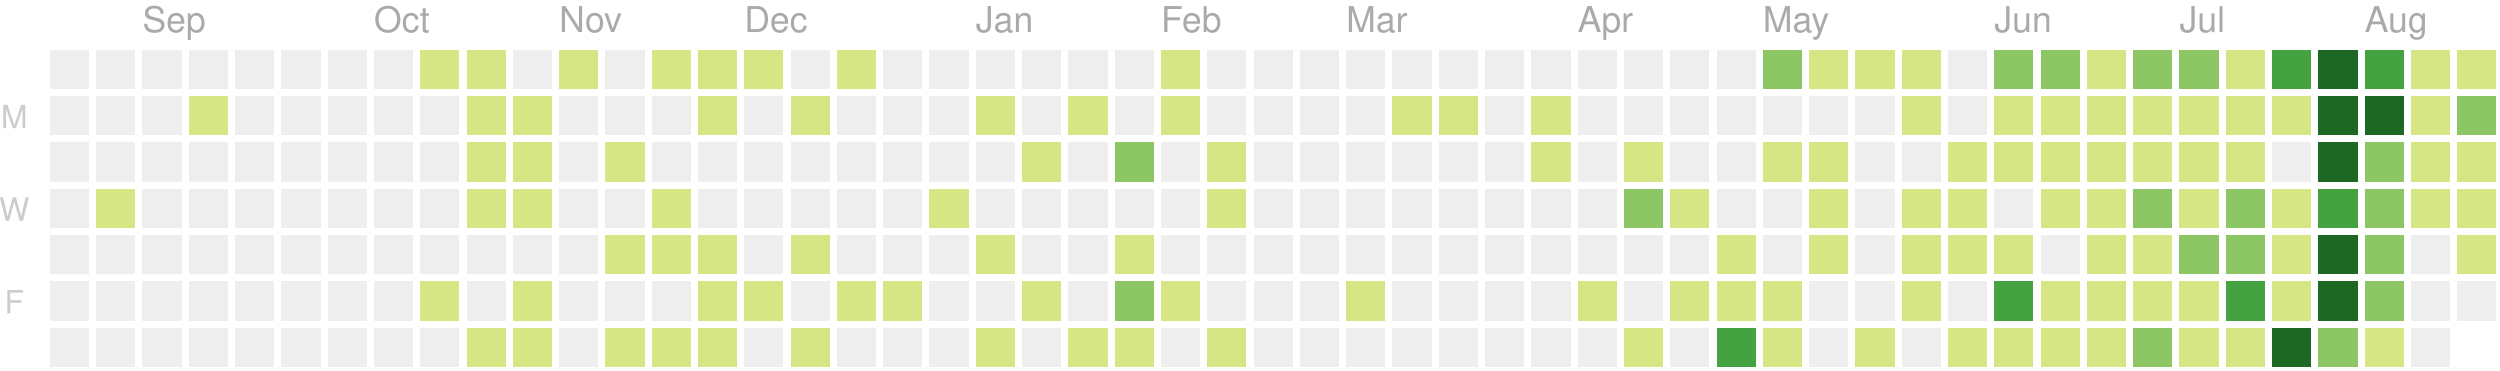
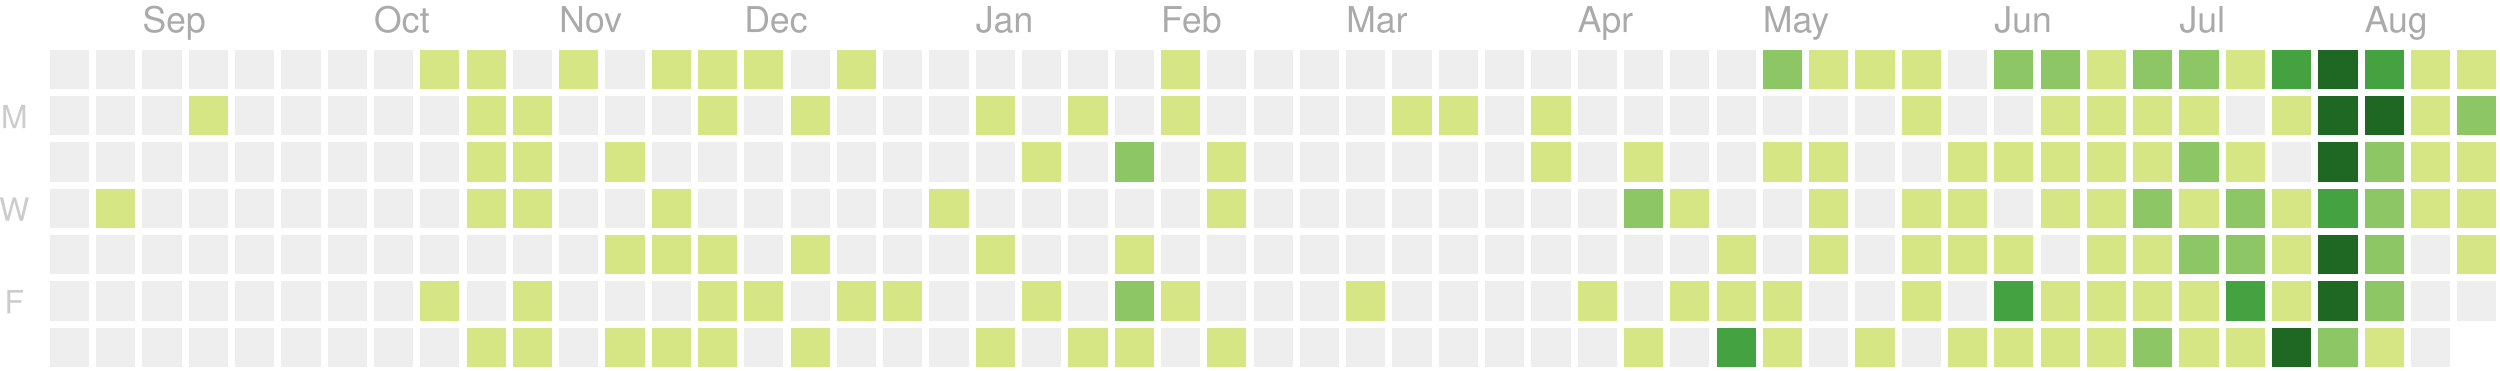
<svg xmlns="http://www.w3.org/2000/svg" version="1.1" width="702" height="104">
  <rect style="fill:#eeeeee;shape-rendering:crispedges;" data-score="0" data-date="2019-08-18" x="14" y="14" width="11" height="11" />
  <rect style="fill:#eeeeee;shape-rendering:crispedges;" data-score="0" data-date="2019-08-25" x="27" y="14" width="11" height="11" />
  <rect style="fill:#eeeeee;shape-rendering:crispedges;" data-score="0" data-date="2019-09-01" x="40" y="14" width="11" height="11" />
  <rect style="fill:#eeeeee;shape-rendering:crispedges;" data-score="0" data-date="2019-09-08" x="53" y="14" width="11" height="11" />
  <rect style="fill:#eeeeee;shape-rendering:crispedges;" data-score="0" data-date="2019-09-15" x="66" y="14" width="11" height="11" />
  <rect style="fill:#eeeeee;shape-rendering:crispedges;" data-score="0" data-date="2019-09-22" x="79" y="14" width="11" height="11" />
  <rect style="fill:#eeeeee;shape-rendering:crispedges;" data-score="0" data-date="2019-09-29" x="92" y="14" width="11" height="11" />
  <rect style="fill:#eeeeee;shape-rendering:crispedges;" data-score="0" data-date="2019-10-06" x="105" y="14" width="11" height="11" />
  <rect style="fill:#d6e685;shape-rendering:crispedges;" data-score="7" data-date="2019-10-13" x="118" y="14" width="11" height="11" />
  <rect style="fill:#d6e685;shape-rendering:crispedges;" data-score="2" data-date="2019-10-20" x="131" y="14" width="11" height="11" />
  <rect style="fill:#eeeeee;shape-rendering:crispedges;" data-score="0" data-date="2019-10-27" x="144" y="14" width="11" height="11" />
  <rect style="fill:#d6e685;shape-rendering:crispedges;" data-score="5" data-date="2019-11-03" x="157" y="14" width="11" height="11" />
  <rect style="fill:#eeeeee;shape-rendering:crispedges;" data-score="0" data-date="2019-11-10" x="170" y="14" width="11" height="11" />
  <rect style="fill:#d6e685;shape-rendering:crispedges;" data-score="8" data-date="2019-11-17" x="183" y="14" width="11" height="11" />
  <rect style="fill:#d6e685;shape-rendering:crispedges;" data-score="6" data-date="2019-11-24" x="196" y="14" width="11" height="11" />
  <rect style="fill:#d6e685;shape-rendering:crispedges;" data-score="4" data-date="2019-12-01" x="209" y="14" width="11" height="11" />
  <rect style="fill:#eeeeee;shape-rendering:crispedges;" data-score="0" data-date="2019-12-08" x="222" y="14" width="11" height="11" />
  <rect style="fill:#d6e685;shape-rendering:crispedges;" data-score="1" data-date="2019-12-15" x="235" y="14" width="11" height="11" />
  <rect style="fill:#eeeeee;shape-rendering:crispedges;" data-score="0" data-date="2019-12-22" x="248" y="14" width="11" height="11" />
  <rect style="fill:#eeeeee;shape-rendering:crispedges;" data-score="0" data-date="2019-12-29" x="261" y="14" width="11" height="11" />
  <rect style="fill:#eeeeee;shape-rendering:crispedges;" data-score="0" data-date="2020-01-05" x="274" y="14" width="11" height="11" />
  <rect style="fill:#eeeeee;shape-rendering:crispedges;" data-score="0" data-date="2020-01-12" x="287" y="14" width="11" height="11" />
  <rect style="fill:#eeeeee;shape-rendering:crispedges;" data-score="0" data-date="2020-01-19" x="300" y="14" width="11" height="11" />
  <rect style="fill:#eeeeee;shape-rendering:crispedges;" data-score="0" data-date="2020-01-26" x="313" y="14" width="11" height="11" />
  <rect style="fill:#d6e685;shape-rendering:crispedges;" data-score="2" data-date="2020-02-02" x="326" y="14" width="11" height="11" />
  <rect style="fill:#eeeeee;shape-rendering:crispedges;" data-score="0" data-date="2020-02-09" x="339" y="14" width="11" height="11" />
  <rect style="fill:#eeeeee;shape-rendering:crispedges;" data-score="0" data-date="2020-02-16" x="352" y="14" width="11" height="11" />
  <rect style="fill:#eeeeee;shape-rendering:crispedges;" data-score="0" data-date="2020-02-23" x="365" y="14" width="11" height="11" />
  <rect style="fill:#eeeeee;shape-rendering:crispedges;" data-score="0" data-date="2020-03-01" x="378" y="14" width="11" height="11" />
  <rect style="fill:#eeeeee;shape-rendering:crispedges;" data-score="0" data-date="2020-03-08" x="391" y="14" width="11" height="11" />
  <rect style="fill:#eeeeee;shape-rendering:crispedges;" data-score="0" data-date="2020-03-15" x="404" y="14" width="11" height="11" />
  <rect style="fill:#eeeeee;shape-rendering:crispedges;" data-score="0" data-date="2020-03-22" x="417" y="14" width="11" height="11" />
  <rect style="fill:#eeeeee;shape-rendering:crispedges;" data-score="0" data-date="2020-03-29" x="430" y="14" width="11" height="11" />
  <rect style="fill:#eeeeee;shape-rendering:crispedges;" data-score="0" data-date="2020-04-05" x="443" y="14" width="11" height="11" />
  <rect style="fill:#eeeeee;shape-rendering:crispedges;" data-score="0" data-date="2020-04-12" x="456" y="14" width="11" height="11" />
  <rect style="fill:#eeeeee;shape-rendering:crispedges;" data-score="0" data-date="2020-04-19" x="469" y="14" width="11" height="11" />
  <rect style="fill:#eeeeee;shape-rendering:crispedges;" data-score="0" data-date="2020-04-26" x="482" y="14" width="11" height="11" />
  <rect style="fill:#8cc665;shape-rendering:crispedges;" data-score="20" data-date="2020-05-03" x="495" y="14" width="11" height="11" />
  <rect style="fill:#d6e685;shape-rendering:crispedges;" data-score="4" data-date="2020-05-10" x="508" y="14" width="11" height="11" />
  <rect style="fill:#d6e685;shape-rendering:crispedges;" data-score="4" data-date="2020-05-17" x="521" y="14" width="11" height="11" />
  <rect style="fill:#d6e685;shape-rendering:crispedges;" data-score="3" data-date="2020-05-24" x="534" y="14" width="11" height="11" />
  <rect style="fill:#eeeeee;shape-rendering:crispedges;" data-score="0" data-date="2020-05-31" x="547" y="14" width="11" height="11" />
-   <rect style="fill:#8cc665;shape-rendering:crispedges;" data-score="24" data-date="2020-06-07" x="560" y="14" width="11" height="11" />
+   <rect style="fill:#8cc665;shape-rendering:crispedges;" data-score="25" data-date="2020-06-07" x="560" y="14" width="11" height="11" />
  <rect style="fill:#8cc665;shape-rendering:crispedges;" data-score="20" data-date="2020-06-14" x="573" y="14" width="11" height="11" />
  <rect style="fill:#d6e685;shape-rendering:crispedges;" data-score="8" data-date="2020-06-21" x="586" y="14" width="11" height="11" />
  <rect style="fill:#8cc665;shape-rendering:crispedges;" data-score="28" data-date="2020-06-28" x="599" y="14" width="11" height="11" />
  <rect style="fill:#8cc665;shape-rendering:crispedges;" data-score="20" data-date="2020-07-05" x="612" y="14" width="11" height="11" />
-   <rect style="fill:#d6e685;shape-rendering:crispedges;" data-score="2" data-date="2020-07-12" x="625" y="14" width="11" height="11" />
+   <rect style="fill:#d6e685;shape-rendering:crispedges;" data-score="3" data-date="2020-07-12" x="625" y="14" width="11" height="11" />
  <rect style="fill:#44a340;shape-rendering:crispedges;" data-score="45" data-date="2020-07-19" x="638" y="14" width="11" height="11" />
  <rect style="fill:#1e6823;shape-rendering:crispedges;" data-score="84" data-date="2020-07-26" x="651" y="14" width="11" height="11" />
  <rect style="fill:#44a340;shape-rendering:crispedges;" data-score="41" data-date="2020-08-02" x="664" y="14" width="11" height="11" />
  <rect style="fill:#d6e685;shape-rendering:crispedges;" data-score="13" data-date="2020-08-09" x="677" y="14" width="11" height="11" />
  <rect style="fill:#d6e685;shape-rendering:crispedges;" data-score="13" data-date="2020-08-16" x="690" y="14" width="11" height="11" />
  <rect style="fill:#eeeeee;shape-rendering:crispedges;" data-score="0" data-date="2019-08-19" x="14" y="27" width="11" height="11" />
  <rect style="fill:#eeeeee;shape-rendering:crispedges;" data-score="0" data-date="2019-08-26" x="27" y="27" width="11" height="11" />
  <rect style="fill:#eeeeee;shape-rendering:crispedges;" data-score="0" data-date="2019-09-02" x="40" y="27" width="11" height="11" />
  <rect style="fill:#d6e685;shape-rendering:crispedges;" data-score="1" data-date="2019-09-09" x="53" y="27" width="11" height="11" />
  <rect style="fill:#eeeeee;shape-rendering:crispedges;" data-score="0" data-date="2019-09-16" x="66" y="27" width="11" height="11" />
  <rect style="fill:#eeeeee;shape-rendering:crispedges;" data-score="0" data-date="2019-09-23" x="79" y="27" width="11" height="11" />
  <rect style="fill:#eeeeee;shape-rendering:crispedges;" data-score="0" data-date="2019-09-30" x="92" y="27" width="11" height="11" />
  <rect style="fill:#eeeeee;shape-rendering:crispedges;" data-score="0" data-date="2019-10-07" x="105" y="27" width="11" height="11" />
  <rect style="fill:#eeeeee;shape-rendering:crispedges;" data-score="0" data-date="2019-10-14" x="118" y="27" width="11" height="11" />
  <rect style="fill:#d6e685;shape-rendering:crispedges;" data-score="4" data-date="2019-10-21" x="131" y="27" width="11" height="11" />
  <rect style="fill:#d6e685;shape-rendering:crispedges;" data-score="3" data-date="2019-10-28" x="144" y="27" width="11" height="11" />
  <rect style="fill:#eeeeee;shape-rendering:crispedges;" data-score="0" data-date="2019-11-04" x="157" y="27" width="11" height="11" />
  <rect style="fill:#eeeeee;shape-rendering:crispedges;" data-score="0" data-date="2019-11-11" x="170" y="27" width="11" height="11" />
  <rect style="fill:#eeeeee;shape-rendering:crispedges;" data-score="0" data-date="2019-11-18" x="183" y="27" width="11" height="11" />
  <rect style="fill:#d6e685;shape-rendering:crispedges;" data-score="1" data-date="2019-11-25" x="196" y="27" width="11" height="11" />
  <rect style="fill:#eeeeee;shape-rendering:crispedges;" data-score="0" data-date="2019-12-02" x="209" y="27" width="11" height="11" />
  <rect style="fill:#d6e685;shape-rendering:crispedges;" data-score="1" data-date="2019-12-09" x="222" y="27" width="11" height="11" />
  <rect style="fill:#eeeeee;shape-rendering:crispedges;" data-score="0" data-date="2019-12-16" x="235" y="27" width="11" height="11" />
  <rect style="fill:#eeeeee;shape-rendering:crispedges;" data-score="0" data-date="2019-12-23" x="248" y="27" width="11" height="11" />
  <rect style="fill:#eeeeee;shape-rendering:crispedges;" data-score="0" data-date="2019-12-30" x="261" y="27" width="11" height="11" />
  <rect style="fill:#d6e685;shape-rendering:crispedges;" data-score="2" data-date="2020-01-06" x="274" y="27" width="11" height="11" />
  <rect style="fill:#eeeeee;shape-rendering:crispedges;" data-score="0" data-date="2020-01-13" x="287" y="27" width="11" height="11" />
  <rect style="fill:#d6e685;shape-rendering:crispedges;" data-score="1" data-date="2020-01-20" x="300" y="27" width="11" height="11" />
  <rect style="fill:#eeeeee;shape-rendering:crispedges;" data-score="0" data-date="2020-01-27" x="313" y="27" width="11" height="11" />
  <rect style="fill:#d6e685;shape-rendering:crispedges;" data-score="10" data-date="2020-02-03" x="326" y="27" width="11" height="11" />
  <rect style="fill:#eeeeee;shape-rendering:crispedges;" data-score="0" data-date="2020-02-10" x="339" y="27" width="11" height="11" />
  <rect style="fill:#eeeeee;shape-rendering:crispedges;" data-score="0" data-date="2020-02-17" x="352" y="27" width="11" height="11" />
  <rect style="fill:#eeeeee;shape-rendering:crispedges;" data-score="0" data-date="2020-02-24" x="365" y="27" width="11" height="11" />
  <rect style="fill:#eeeeee;shape-rendering:crispedges;" data-score="0" data-date="2020-03-02" x="378" y="27" width="11" height="11" />
  <rect style="fill:#d6e685;shape-rendering:crispedges;" data-score="2" data-date="2020-03-09" x="391" y="27" width="11" height="11" />
  <rect style="fill:#d6e685;shape-rendering:crispedges;" data-score="1" data-date="2020-03-16" x="404" y="27" width="11" height="11" />
  <rect style="fill:#eeeeee;shape-rendering:crispedges;" data-score="0" data-date="2020-03-23" x="417" y="27" width="11" height="11" />
-   <rect style="fill:#d6e685;shape-rendering:crispedges;" data-score="6" data-date="2020-03-30" x="430" y="27" width="11" height="11" />
+   <rect style="fill:#d6e685;shape-rendering:crispedges;" data-score="8" data-date="2020-03-30" x="430" y="27" width="11" height="11" />
  <rect style="fill:#eeeeee;shape-rendering:crispedges;" data-score="0" data-date="2020-04-06" x="443" y="27" width="11" height="11" />
  <rect style="fill:#eeeeee;shape-rendering:crispedges;" data-score="0" data-date="2020-04-13" x="456" y="27" width="11" height="11" />
  <rect style="fill:#eeeeee;shape-rendering:crispedges;" data-score="0" data-date="2020-04-20" x="469" y="27" width="11" height="11" />
  <rect style="fill:#eeeeee;shape-rendering:crispedges;" data-score="0" data-date="2020-04-27" x="482" y="27" width="11" height="11" />
  <rect style="fill:#eeeeee;shape-rendering:crispedges;" data-score="0" data-date="2020-05-04" x="495" y="27" width="11" height="11" />
  <rect style="fill:#eeeeee;shape-rendering:crispedges;" data-score="0" data-date="2020-05-11" x="508" y="27" width="11" height="11" />
  <rect style="fill:#eeeeee;shape-rendering:crispedges;" data-score="0" data-date="2020-05-18" x="521" y="27" width="11" height="11" />
  <rect style="fill:#d6e685;shape-rendering:crispedges;" data-score="3" data-date="2020-05-25" x="534" y="27" width="11" height="11" />
  <rect style="fill:#eeeeee;shape-rendering:crispedges;" data-score="0" data-date="2020-06-01" x="547" y="27" width="11" height="11" />
-   <rect style="fill:#d6e685;shape-rendering:crispedges;" data-score="1" data-date="2020-06-08" x="560" y="27" width="11" height="11" />
+   <rect style="fill:#eeeeee;shape-rendering:crispedges;" data-score="0" data-date="2020-06-08" x="560" y="27" width="11" height="11" />
  <rect style="fill:#d6e685;shape-rendering:crispedges;" data-score="2" data-date="2020-06-15" x="573" y="27" width="11" height="11" />
  <rect style="fill:#d6e685;shape-rendering:crispedges;" data-score="15" data-date="2020-06-22" x="586" y="27" width="11" height="11" />
  <rect style="fill:#d6e685;shape-rendering:crispedges;" data-score="16" data-date="2020-06-29" x="599" y="27" width="11" height="11" />
  <rect style="fill:#d6e685;shape-rendering:crispedges;" data-score="12" data-date="2020-07-06" x="612" y="27" width="11" height="11" />
-   <rect style="fill:#d6e685;shape-rendering:crispedges;" data-score="1" data-date="2020-07-13" x="625" y="27" width="11" height="11" />
+   <rect style="fill:#eeeeee;shape-rendering:crispedges;" data-score="0" data-date="2020-07-13" x="625" y="27" width="11" height="11" />
  <rect style="fill:#d6e685;shape-rendering:crispedges;" data-score="8" data-date="2020-07-20" x="638" y="27" width="11" height="11" />
  <rect style="fill:#1e6823;shape-rendering:crispedges;" data-score="107" data-date="2020-07-27" x="651" y="27" width="11" height="11" />
-   <rect style="fill:#1e6823;shape-rendering:crispedges;" data-score="57" data-date="2020-08-03" x="664" y="27" width="11" height="11" />
+   <rect style="fill:#1e6823;shape-rendering:crispedges;" data-score="58" data-date="2020-08-03" x="664" y="27" width="11" height="11" />
  <rect style="fill:#d6e685;shape-rendering:crispedges;" data-score="2" data-date="2020-08-10" x="677" y="27" width="11" height="11" />
  <rect style="fill:#8cc665;shape-rendering:crispedges;" data-score="22" data-date="2020-08-17" x="690" y="27" width="11" height="11" />
  <rect style="fill:#eeeeee;shape-rendering:crispedges;" data-score="0" data-date="2019-08-20" x="14" y="40" width="11" height="11" />
  <rect style="fill:#eeeeee;shape-rendering:crispedges;" data-score="0" data-date="2019-08-27" x="27" y="40" width="11" height="11" />
  <rect style="fill:#eeeeee;shape-rendering:crispedges;" data-score="0" data-date="2019-09-03" x="40" y="40" width="11" height="11" />
  <rect style="fill:#eeeeee;shape-rendering:crispedges;" data-score="0" data-date="2019-09-10" x="53" y="40" width="11" height="11" />
  <rect style="fill:#eeeeee;shape-rendering:crispedges;" data-score="0" data-date="2019-09-17" x="66" y="40" width="11" height="11" />
  <rect style="fill:#eeeeee;shape-rendering:crispedges;" data-score="0" data-date="2019-09-24" x="79" y="40" width="11" height="11" />
  <rect style="fill:#eeeeee;shape-rendering:crispedges;" data-score="0" data-date="2019-10-01" x="92" y="40" width="11" height="11" />
  <rect style="fill:#eeeeee;shape-rendering:crispedges;" data-score="0" data-date="2019-10-08" x="105" y="40" width="11" height="11" />
  <rect style="fill:#eeeeee;shape-rendering:crispedges;" data-score="0" data-date="2019-10-15" x="118" y="40" width="11" height="11" />
  <rect style="fill:#d6e685;shape-rendering:crispedges;" data-score="2" data-date="2019-10-22" x="131" y="40" width="11" height="11" />
  <rect style="fill:#d6e685;shape-rendering:crispedges;" data-score="9" data-date="2019-10-29" x="144" y="40" width="11" height="11" />
  <rect style="fill:#eeeeee;shape-rendering:crispedges;" data-score="0" data-date="2019-11-05" x="157" y="40" width="11" height="11" />
  <rect style="fill:#d6e685;shape-rendering:crispedges;" data-score="14" data-date="2019-11-12" x="170" y="40" width="11" height="11" />
  <rect style="fill:#eeeeee;shape-rendering:crispedges;" data-score="0" data-date="2019-11-19" x="183" y="40" width="11" height="11" />
  <rect style="fill:#eeeeee;shape-rendering:crispedges;" data-score="0" data-date="2019-11-26" x="196" y="40" width="11" height="11" />
  <rect style="fill:#eeeeee;shape-rendering:crispedges;" data-score="0" data-date="2019-12-03" x="209" y="40" width="11" height="11" />
  <rect style="fill:#eeeeee;shape-rendering:crispedges;" data-score="0" data-date="2019-12-10" x="222" y="40" width="11" height="11" />
  <rect style="fill:#eeeeee;shape-rendering:crispedges;" data-score="0" data-date="2019-12-17" x="235" y="40" width="11" height="11" />
  <rect style="fill:#eeeeee;shape-rendering:crispedges;" data-score="0" data-date="2019-12-24" x="248" y="40" width="11" height="11" />
  <rect style="fill:#eeeeee;shape-rendering:crispedges;" data-score="0" data-date="2019-12-31" x="261" y="40" width="11" height="11" />
  <rect style="fill:#eeeeee;shape-rendering:crispedges;" data-score="0" data-date="2020-01-07" x="274" y="40" width="11" height="11" />
  <rect style="fill:#d6e685;shape-rendering:crispedges;" data-score="1" data-date="2020-01-14" x="287" y="40" width="11" height="11" />
  <rect style="fill:#eeeeee;shape-rendering:crispedges;" data-score="0" data-date="2020-01-21" x="300" y="40" width="11" height="11" />
  <rect style="fill:#8cc665;shape-rendering:crispedges;" data-score="20" data-date="2020-01-28" x="313" y="40" width="11" height="11" />
  <rect style="fill:#eeeeee;shape-rendering:crispedges;" data-score="0" data-date="2020-02-04" x="326" y="40" width="11" height="11" />
  <rect style="fill:#d6e685;shape-rendering:crispedges;" data-score="2" data-date="2020-02-11" x="339" y="40" width="11" height="11" />
  <rect style="fill:#eeeeee;shape-rendering:crispedges;" data-score="0" data-date="2020-02-18" x="352" y="40" width="11" height="11" />
  <rect style="fill:#eeeeee;shape-rendering:crispedges;" data-score="0" data-date="2020-02-25" x="365" y="40" width="11" height="11" />
  <rect style="fill:#eeeeee;shape-rendering:crispedges;" data-score="0" data-date="2020-03-03" x="378" y="40" width="11" height="11" />
  <rect style="fill:#eeeeee;shape-rendering:crispedges;" data-score="0" data-date="2020-03-10" x="391" y="40" width="11" height="11" />
  <rect style="fill:#eeeeee;shape-rendering:crispedges;" data-score="0" data-date="2020-03-17" x="404" y="40" width="11" height="11" />
  <rect style="fill:#eeeeee;shape-rendering:crispedges;" data-score="0" data-date="2020-03-24" x="417" y="40" width="11" height="11" />
-   <rect style="fill:#d6e685;shape-rendering:crispedges;" data-score="5" data-date="2020-03-31" x="430" y="40" width="11" height="11" />
+   <rect style="fill:#d6e685;shape-rendering:crispedges;" data-score="3" data-date="2020-03-31" x="430" y="40" width="11" height="11" />
  <rect style="fill:#eeeeee;shape-rendering:crispedges;" data-score="0" data-date="2020-04-07" x="443" y="40" width="11" height="11" />
  <rect style="fill:#d6e685;shape-rendering:crispedges;" data-score="14" data-date="2020-04-14" x="456" y="40" width="11" height="11" />
  <rect style="fill:#eeeeee;shape-rendering:crispedges;" data-score="0" data-date="2020-04-21" x="469" y="40" width="11" height="11" />
  <rect style="fill:#eeeeee;shape-rendering:crispedges;" data-score="0" data-date="2020-04-28" x="482" y="40" width="11" height="11" />
  <rect style="fill:#d6e685;shape-rendering:crispedges;" data-score="3" data-date="2020-05-05" x="495" y="40" width="11" height="11" />
  <rect style="fill:#d6e685;shape-rendering:crispedges;" data-score="2" data-date="2020-05-12" x="508" y="40" width="11" height="11" />
  <rect style="fill:#eeeeee;shape-rendering:crispedges;" data-score="0" data-date="2020-05-19" x="521" y="40" width="11" height="11" />
  <rect style="fill:#eeeeee;shape-rendering:crispedges;" data-score="0" data-date="2020-05-26" x="534" y="40" width="11" height="11" />
  <rect style="fill:#d6e685;shape-rendering:crispedges;" data-score="2" data-date="2020-06-02" x="547" y="40" width="11" height="11" />
  <rect style="fill:#d6e685;shape-rendering:crispedges;" data-score="4" data-date="2020-06-09" x="560" y="40" width="11" height="11" />
  <rect style="fill:#d6e685;shape-rendering:crispedges;" data-score="9" data-date="2020-06-16" x="573" y="40" width="11" height="11" />
  <rect style="fill:#d6e685;shape-rendering:crispedges;" data-score="16" data-date="2020-06-23" x="586" y="40" width="11" height="11" />
  <rect style="fill:#d6e685;shape-rendering:crispedges;" data-score="7" data-date="2020-06-30" x="599" y="40" width="11" height="11" />
-   <rect style="fill:#d6e685;shape-rendering:crispedges;" data-score="17" data-date="2020-07-07" x="612" y="40" width="11" height="11" />
+   <rect style="fill:#8cc665;shape-rendering:crispedges;" data-score="17" data-date="2020-07-07" x="612" y="40" width="11" height="11" />
  <rect style="fill:#d6e685;shape-rendering:crispedges;" data-score="4" data-date="2020-07-14" x="625" y="40" width="11" height="11" />
  <rect style="fill:#eeeeee;shape-rendering:crispedges;" data-score="0" data-date="2020-07-21" x="638" y="40" width="11" height="11" />
  <rect style="fill:#1e6823;shape-rendering:crispedges;" data-score="84" data-date="2020-07-28" x="651" y="40" width="11" height="11" />
-   <rect style="fill:#8cc665;shape-rendering:crispedges;" data-score="31" data-date="2020-08-04" x="664" y="40" width="11" height="11" />
+   <rect style="fill:#8cc665;shape-rendering:crispedges;" data-score="30" data-date="2020-08-04" x="664" y="40" width="11" height="11" />
  <rect style="fill:#d6e685;shape-rendering:crispedges;" data-score="2" data-date="2020-08-11" x="677" y="40" width="11" height="11" />
  <rect style="fill:#d6e685;shape-rendering:crispedges;" data-score="8" data-date="2020-08-18" x="690" y="40" width="11" height="11" />
  <rect style="fill:#eeeeee;shape-rendering:crispedges;" data-score="0" data-date="2019-08-21" x="14" y="53" width="11" height="11" />
  <rect style="fill:#d6e685;shape-rendering:crispedges;" data-score="1" data-date="2019-08-28" x="27" y="53" width="11" height="11" />
  <rect style="fill:#eeeeee;shape-rendering:crispedges;" data-score="0" data-date="2019-09-04" x="40" y="53" width="11" height="11" />
  <rect style="fill:#eeeeee;shape-rendering:crispedges;" data-score="0" data-date="2019-09-11" x="53" y="53" width="11" height="11" />
  <rect style="fill:#eeeeee;shape-rendering:crispedges;" data-score="0" data-date="2019-09-18" x="66" y="53" width="11" height="11" />
  <rect style="fill:#eeeeee;shape-rendering:crispedges;" data-score="0" data-date="2019-09-25" x="79" y="53" width="11" height="11" />
  <rect style="fill:#eeeeee;shape-rendering:crispedges;" data-score="0" data-date="2019-10-02" x="92" y="53" width="11" height="11" />
  <rect style="fill:#eeeeee;shape-rendering:crispedges;" data-score="0" data-date="2019-10-09" x="105" y="53" width="11" height="11" />
  <rect style="fill:#eeeeee;shape-rendering:crispedges;" data-score="0" data-date="2019-10-16" x="118" y="53" width="11" height="11" />
  <rect style="fill:#d6e685;shape-rendering:crispedges;" data-score="7" data-date="2019-10-23" x="131" y="53" width="11" height="11" />
  <rect style="fill:#d6e685;shape-rendering:crispedges;" data-score="1" data-date="2019-10-30" x="144" y="53" width="11" height="11" />
  <rect style="fill:#eeeeee;shape-rendering:crispedges;" data-score="0" data-date="2019-11-06" x="157" y="53" width="11" height="11" />
  <rect style="fill:#eeeeee;shape-rendering:crispedges;" data-score="0" data-date="2019-11-13" x="170" y="53" width="11" height="11" />
  <rect style="fill:#d6e685;shape-rendering:crispedges;" data-score="7" data-date="2019-11-20" x="183" y="53" width="11" height="11" />
  <rect style="fill:#eeeeee;shape-rendering:crispedges;" data-score="0" data-date="2019-11-27" x="196" y="53" width="11" height="11" />
  <rect style="fill:#eeeeee;shape-rendering:crispedges;" data-score="0" data-date="2019-12-04" x="209" y="53" width="11" height="11" />
  <rect style="fill:#eeeeee;shape-rendering:crispedges;" data-score="0" data-date="2019-12-11" x="222" y="53" width="11" height="11" />
  <rect style="fill:#eeeeee;shape-rendering:crispedges;" data-score="0" data-date="2019-12-18" x="235" y="53" width="11" height="11" />
  <rect style="fill:#eeeeee;shape-rendering:crispedges;" data-score="0" data-date="2019-12-25" x="248" y="53" width="11" height="11" />
  <rect style="fill:#d6e685;shape-rendering:crispedges;" data-score="1" data-date="2020-01-01" x="261" y="53" width="11" height="11" />
  <rect style="fill:#eeeeee;shape-rendering:crispedges;" data-score="0" data-date="2020-01-08" x="274" y="53" width="11" height="11" />
  <rect style="fill:#eeeeee;shape-rendering:crispedges;" data-score="0" data-date="2020-01-15" x="287" y="53" width="11" height="11" />
  <rect style="fill:#eeeeee;shape-rendering:crispedges;" data-score="0" data-date="2020-01-22" x="300" y="53" width="11" height="11" />
  <rect style="fill:#eeeeee;shape-rendering:crispedges;" data-score="0" data-date="2020-01-29" x="313" y="53" width="11" height="11" />
  <rect style="fill:#eeeeee;shape-rendering:crispedges;" data-score="0" data-date="2020-02-05" x="326" y="53" width="11" height="11" />
  <rect style="fill:#d6e685;shape-rendering:crispedges;" data-score="3" data-date="2020-02-12" x="339" y="53" width="11" height="11" />
  <rect style="fill:#eeeeee;shape-rendering:crispedges;" data-score="0" data-date="2020-02-19" x="352" y="53" width="11" height="11" />
  <rect style="fill:#eeeeee;shape-rendering:crispedges;" data-score="0" data-date="2020-02-26" x="365" y="53" width="11" height="11" />
  <rect style="fill:#eeeeee;shape-rendering:crispedges;" data-score="0" data-date="2020-03-04" x="378" y="53" width="11" height="11" />
  <rect style="fill:#eeeeee;shape-rendering:crispedges;" data-score="0" data-date="2020-03-11" x="391" y="53" width="11" height="11" />
  <rect style="fill:#eeeeee;shape-rendering:crispedges;" data-score="0" data-date="2020-03-18" x="404" y="53" width="11" height="11" />
  <rect style="fill:#eeeeee;shape-rendering:crispedges;" data-score="0" data-date="2020-03-25" x="417" y="53" width="11" height="11" />
  <rect style="fill:#eeeeee;shape-rendering:crispedges;" data-score="0" data-date="2020-04-01" x="430" y="53" width="11" height="11" />
  <rect style="fill:#eeeeee;shape-rendering:crispedges;" data-score="0" data-date="2020-04-08" x="443" y="53" width="11" height="11" />
  <rect style="fill:#8cc665;shape-rendering:crispedges;" data-score="30" data-date="2020-04-15" x="456" y="53" width="11" height="11" />
  <rect style="fill:#d6e685;shape-rendering:crispedges;" data-score="1" data-date="2020-04-22" x="469" y="53" width="11" height="11" />
  <rect style="fill:#eeeeee;shape-rendering:crispedges;" data-score="0" data-date="2020-04-29" x="482" y="53" width="11" height="11" />
  <rect style="fill:#eeeeee;shape-rendering:crispedges;" data-score="0" data-date="2020-05-06" x="495" y="53" width="11" height="11" />
  <rect style="fill:#d6e685;shape-rendering:crispedges;" data-score="3" data-date="2020-05-13" x="508" y="53" width="11" height="11" />
  <rect style="fill:#eeeeee;shape-rendering:crispedges;" data-score="0" data-date="2020-05-20" x="521" y="53" width="11" height="11" />
  <rect style="fill:#d6e685;shape-rendering:crispedges;" data-score="1" data-date="2020-05-27" x="534" y="53" width="11" height="11" />
  <rect style="fill:#d6e685;shape-rendering:crispedges;" data-score="2" data-date="2020-06-03" x="547" y="53" width="11" height="11" />
  <rect style="fill:#eeeeee;shape-rendering:crispedges;" data-score="0" data-date="2020-06-10" x="560" y="53" width="11" height="11" />
  <rect style="fill:#d6e685;shape-rendering:crispedges;" data-score="5" data-date="2020-06-17" x="573" y="53" width="11" height="11" />
  <rect style="fill:#d6e685;shape-rendering:crispedges;" data-score="2" data-date="2020-06-24" x="586" y="53" width="11" height="11" />
  <rect style="fill:#8cc665;shape-rendering:crispedges;" data-score="32" data-date="2020-07-01" x="599" y="53" width="11" height="11" />
-   <rect style="fill:#d6e685;shape-rendering:crispedges;" data-score="13" data-date="2020-07-08" x="612" y="53" width="11" height="11" />
+   <rect style="fill:#d6e685;shape-rendering:crispedges;" data-score="14" data-date="2020-07-08" x="612" y="53" width="11" height="11" />
  <rect style="fill:#8cc665;shape-rendering:crispedges;" data-score="26" data-date="2020-07-15" x="625" y="53" width="11" height="11" />
  <rect style="fill:#d6e685;shape-rendering:crispedges;" data-score="2" data-date="2020-07-22" x="638" y="53" width="11" height="11" />
-   <rect style="fill:#44a340;shape-rendering:crispedges;" data-score="44" data-date="2020-07-29" x="651" y="53" width="11" height="11" />
+   <rect style="fill:#44a340;shape-rendering:crispedges;" data-score="45" data-date="2020-07-29" x="651" y="53" width="11" height="11" />
  <rect style="fill:#8cc665;shape-rendering:crispedges;" data-score="19" data-date="2020-08-05" x="664" y="53" width="11" height="11" />
  <rect style="fill:#d6e685;shape-rendering:crispedges;" data-score="1" data-date="2020-08-12" x="677" y="53" width="11" height="11" />
  <rect style="fill:#d6e685;shape-rendering:crispedges;" data-score="3" data-date="2020-08-19" x="690" y="53" width="11" height="11" />
  <rect style="fill:#eeeeee;shape-rendering:crispedges;" data-score="0" data-date="2019-08-22" x="14" y="66" width="11" height="11" />
  <rect style="fill:#eeeeee;shape-rendering:crispedges;" data-score="0" data-date="2019-08-29" x="27" y="66" width="11" height="11" />
  <rect style="fill:#eeeeee;shape-rendering:crispedges;" data-score="0" data-date="2019-09-05" x="40" y="66" width="11" height="11" />
  <rect style="fill:#eeeeee;shape-rendering:crispedges;" data-score="0" data-date="2019-09-12" x="53" y="66" width="11" height="11" />
  <rect style="fill:#eeeeee;shape-rendering:crispedges;" data-score="0" data-date="2019-09-19" x="66" y="66" width="11" height="11" />
  <rect style="fill:#eeeeee;shape-rendering:crispedges;" data-score="0" data-date="2019-09-26" x="79" y="66" width="11" height="11" />
  <rect style="fill:#eeeeee;shape-rendering:crispedges;" data-score="0" data-date="2019-10-03" x="92" y="66" width="11" height="11" />
  <rect style="fill:#eeeeee;shape-rendering:crispedges;" data-score="0" data-date="2019-10-10" x="105" y="66" width="11" height="11" />
  <rect style="fill:#eeeeee;shape-rendering:crispedges;" data-score="0" data-date="2019-10-17" x="118" y="66" width="11" height="11" />
  <rect style="fill:#eeeeee;shape-rendering:crispedges;" data-score="0" data-date="2019-10-24" x="131" y="66" width="11" height="11" />
  <rect style="fill:#eeeeee;shape-rendering:crispedges;" data-score="0" data-date="2019-10-31" x="144" y="66" width="11" height="11" />
  <rect style="fill:#eeeeee;shape-rendering:crispedges;" data-score="0" data-date="2019-11-07" x="157" y="66" width="11" height="11" />
  <rect style="fill:#d6e685;shape-rendering:crispedges;" data-score="1" data-date="2019-11-14" x="170" y="66" width="11" height="11" />
  <rect style="fill:#d6e685;shape-rendering:crispedges;" data-score="2" data-date="2019-11-21" x="183" y="66" width="11" height="11" />
  <rect style="fill:#d6e685;shape-rendering:crispedges;" data-score="1" data-date="2019-11-28" x="196" y="66" width="11" height="11" />
  <rect style="fill:#eeeeee;shape-rendering:crispedges;" data-score="0" data-date="2019-12-05" x="209" y="66" width="11" height="11" />
  <rect style="fill:#d6e685;shape-rendering:crispedges;" data-score="1" data-date="2019-12-12" x="222" y="66" width="11" height="11" />
  <rect style="fill:#eeeeee;shape-rendering:crispedges;" data-score="0" data-date="2019-12-19" x="235" y="66" width="11" height="11" />
  <rect style="fill:#eeeeee;shape-rendering:crispedges;" data-score="0" data-date="2019-12-26" x="248" y="66" width="11" height="11" />
  <rect style="fill:#eeeeee;shape-rendering:crispedges;" data-score="0" data-date="2020-01-02" x="261" y="66" width="11" height="11" />
  <rect style="fill:#d6e685;shape-rendering:crispedges;" data-score="1" data-date="2020-01-09" x="274" y="66" width="11" height="11" />
  <rect style="fill:#eeeeee;shape-rendering:crispedges;" data-score="0" data-date="2020-01-16" x="287" y="66" width="11" height="11" />
  <rect style="fill:#eeeeee;shape-rendering:crispedges;" data-score="0" data-date="2020-01-23" x="300" y="66" width="11" height="11" />
  <rect style="fill:#d6e685;shape-rendering:crispedges;" data-score="8" data-date="2020-01-30" x="313" y="66" width="11" height="11" />
  <rect style="fill:#eeeeee;shape-rendering:crispedges;" data-score="0" data-date="2020-02-06" x="326" y="66" width="11" height="11" />
  <rect style="fill:#eeeeee;shape-rendering:crispedges;" data-score="0" data-date="2020-02-13" x="339" y="66" width="11" height="11" />
  <rect style="fill:#eeeeee;shape-rendering:crispedges;" data-score="0" data-date="2020-02-20" x="352" y="66" width="11" height="11" />
  <rect style="fill:#eeeeee;shape-rendering:crispedges;" data-score="0" data-date="2020-02-27" x="365" y="66" width="11" height="11" />
  <rect style="fill:#eeeeee;shape-rendering:crispedges;" data-score="0" data-date="2020-03-05" x="378" y="66" width="11" height="11" />
  <rect style="fill:#eeeeee;shape-rendering:crispedges;" data-score="0" data-date="2020-03-12" x="391" y="66" width="11" height="11" />
  <rect style="fill:#eeeeee;shape-rendering:crispedges;" data-score="0" data-date="2020-03-19" x="404" y="66" width="11" height="11" />
  <rect style="fill:#eeeeee;shape-rendering:crispedges;" data-score="0" data-date="2020-03-26" x="417" y="66" width="11" height="11" />
  <rect style="fill:#eeeeee;shape-rendering:crispedges;" data-score="0" data-date="2020-04-02" x="430" y="66" width="11" height="11" />
  <rect style="fill:#eeeeee;shape-rendering:crispedges;" data-score="0" data-date="2020-04-09" x="443" y="66" width="11" height="11" />
  <rect style="fill:#eeeeee;shape-rendering:crispedges;" data-score="0" data-date="2020-04-16" x="456" y="66" width="11" height="11" />
  <rect style="fill:#eeeeee;shape-rendering:crispedges;" data-score="0" data-date="2020-04-23" x="469" y="66" width="11" height="11" />
  <rect style="fill:#d6e685;shape-rendering:crispedges;" data-score="1" data-date="2020-04-30" x="482" y="66" width="11" height="11" />
  <rect style="fill:#eeeeee;shape-rendering:crispedges;" data-score="0" data-date="2020-05-07" x="495" y="66" width="11" height="11" />
  <rect style="fill:#d6e685;shape-rendering:crispedges;" data-score="8" data-date="2020-05-14" x="508" y="66" width="11" height="11" />
  <rect style="fill:#eeeeee;shape-rendering:crispedges;" data-score="0" data-date="2020-05-21" x="521" y="66" width="11" height="11" />
  <rect style="fill:#d6e685;shape-rendering:crispedges;" data-score="4" data-date="2020-05-28" x="534" y="66" width="11" height="11" />
  <rect style="fill:#d6e685;shape-rendering:crispedges;" data-score="3" data-date="2020-06-04" x="547" y="66" width="11" height="11" />
  <rect style="fill:#d6e685;shape-rendering:crispedges;" data-score="1" data-date="2020-06-11" x="560" y="66" width="11" height="11" />
  <rect style="fill:#eeeeee;shape-rendering:crispedges;" data-score="0" data-date="2020-06-18" x="573" y="66" width="11" height="11" />
  <rect style="fill:#d6e685;shape-rendering:crispedges;" data-score="3" data-date="2020-06-25" x="586" y="66" width="11" height="11" />
  <rect style="fill:#d6e685;shape-rendering:crispedges;" data-score="9" data-date="2020-07-02" x="599" y="66" width="11" height="11" />
-   <rect style="fill:#8cc665;shape-rendering:crispedges;" data-score="18" data-date="2020-07-09" x="612" y="66" width="11" height="11" />
+   <rect style="fill:#8cc665;shape-rendering:crispedges;" data-score="17" data-date="2020-07-09" x="612" y="66" width="11" height="11" />
  <rect style="fill:#8cc665;shape-rendering:crispedges;" data-score="27" data-date="2020-07-16" x="625" y="66" width="11" height="11" />
  <rect style="fill:#d6e685;shape-rendering:crispedges;" data-score="3" data-date="2020-07-23" x="638" y="66" width="11" height="11" />
  <rect style="fill:#1e6823;shape-rendering:crispedges;" data-score="62" data-date="2020-07-30" x="651" y="66" width="11" height="11" />
-   <rect style="fill:#8cc665;shape-rendering:crispedges;" data-score="20" data-date="2020-08-06" x="664" y="66" width="11" height="11" />
+   <rect style="fill:#8cc665;shape-rendering:crispedges;" data-score="22" data-date="2020-08-06" x="664" y="66" width="11" height="11" />
  <rect style="fill:#eeeeee;shape-rendering:crispedges;" data-score="0" data-date="2020-08-13" x="677" y="66" width="11" height="11" />
  <rect style="fill:#d6e685;shape-rendering:crispedges;" data-score="4" data-date="2020-08-20" x="690" y="66" width="11" height="11" />
  <rect style="fill:#eeeeee;shape-rendering:crispedges;" data-score="0" data-date="2019-08-23" x="14" y="79" width="11" height="11" />
  <rect style="fill:#eeeeee;shape-rendering:crispedges;" data-score="0" data-date="2019-08-30" x="27" y="79" width="11" height="11" />
  <rect style="fill:#eeeeee;shape-rendering:crispedges;" data-score="0" data-date="2019-09-06" x="40" y="79" width="11" height="11" />
  <rect style="fill:#eeeeee;shape-rendering:crispedges;" data-score="0" data-date="2019-09-13" x="53" y="79" width="11" height="11" />
  <rect style="fill:#eeeeee;shape-rendering:crispedges;" data-score="0" data-date="2019-09-20" x="66" y="79" width="11" height="11" />
  <rect style="fill:#eeeeee;shape-rendering:crispedges;" data-score="0" data-date="2019-09-27" x="79" y="79" width="11" height="11" />
  <rect style="fill:#eeeeee;shape-rendering:crispedges;" data-score="0" data-date="2019-10-04" x="92" y="79" width="11" height="11" />
  <rect style="fill:#eeeeee;shape-rendering:crispedges;" data-score="0" data-date="2019-10-11" x="105" y="79" width="11" height="11" />
  <rect style="fill:#d6e685;shape-rendering:crispedges;" data-score="9" data-date="2019-10-18" x="118" y="79" width="11" height="11" />
  <rect style="fill:#eeeeee;shape-rendering:crispedges;" data-score="0" data-date="2019-10-25" x="131" y="79" width="11" height="11" />
  <rect style="fill:#d6e685;shape-rendering:crispedges;" data-score="3" data-date="2019-11-01" x="144" y="79" width="11" height="11" />
  <rect style="fill:#eeeeee;shape-rendering:crispedges;" data-score="0" data-date="2019-11-08" x="157" y="79" width="11" height="11" />
  <rect style="fill:#eeeeee;shape-rendering:crispedges;" data-score="0" data-date="2019-11-15" x="170" y="79" width="11" height="11" />
  <rect style="fill:#eeeeee;shape-rendering:crispedges;" data-score="0" data-date="2019-11-22" x="183" y="79" width="11" height="11" />
  <rect style="fill:#d6e685;shape-rendering:crispedges;" data-score="4" data-date="2019-11-29" x="196" y="79" width="11" height="11" />
  <rect style="fill:#d6e685;shape-rendering:crispedges;" data-score="2" data-date="2019-12-06" x="209" y="79" width="11" height="11" />
  <rect style="fill:#eeeeee;shape-rendering:crispedges;" data-score="0" data-date="2019-12-13" x="222" y="79" width="11" height="11" />
  <rect style="fill:#d6e685;shape-rendering:crispedges;" data-score="1" data-date="2019-12-20" x="235" y="79" width="11" height="11" />
  <rect style="fill:#d6e685;shape-rendering:crispedges;" data-score="5" data-date="2019-12-27" x="248" y="79" width="11" height="11" />
  <rect style="fill:#eeeeee;shape-rendering:crispedges;" data-score="0" data-date="2020-01-03" x="261" y="79" width="11" height="11" />
  <rect style="fill:#eeeeee;shape-rendering:crispedges;" data-score="0" data-date="2020-01-10" x="274" y="79" width="11" height="11" />
  <rect style="fill:#d6e685;shape-rendering:crispedges;" data-score="1" data-date="2020-01-17" x="287" y="79" width="11" height="11" />
  <rect style="fill:#eeeeee;shape-rendering:crispedges;" data-score="0" data-date="2020-01-24" x="300" y="79" width="11" height="11" />
  <rect style="fill:#8cc665;shape-rendering:crispedges;" data-score="26" data-date="2020-01-31" x="313" y="79" width="11" height="11" />
  <rect style="fill:#d6e685;shape-rendering:crispedges;" data-score="2" data-date="2020-02-07" x="326" y="79" width="11" height="11" />
  <rect style="fill:#eeeeee;shape-rendering:crispedges;" data-score="0" data-date="2020-02-14" x="339" y="79" width="11" height="11" />
  <rect style="fill:#eeeeee;shape-rendering:crispedges;" data-score="0" data-date="2020-02-21" x="352" y="79" width="11" height="11" />
  <rect style="fill:#eeeeee;shape-rendering:crispedges;" data-score="0" data-date="2020-02-28" x="365" y="79" width="11" height="11" />
  <rect style="fill:#d6e685;shape-rendering:crispedges;" data-score="1" data-date="2020-03-06" x="378" y="79" width="11" height="11" />
  <rect style="fill:#eeeeee;shape-rendering:crispedges;" data-score="0" data-date="2020-03-13" x="391" y="79" width="11" height="11" />
  <rect style="fill:#eeeeee;shape-rendering:crispedges;" data-score="0" data-date="2020-03-20" x="404" y="79" width="11" height="11" />
  <rect style="fill:#eeeeee;shape-rendering:crispedges;" data-score="0" data-date="2020-03-27" x="417" y="79" width="11" height="11" />
  <rect style="fill:#eeeeee;shape-rendering:crispedges;" data-score="0" data-date="2020-04-03" x="430" y="79" width="11" height="11" />
  <rect style="fill:#d6e685;shape-rendering:crispedges;" data-score="8" data-date="2020-04-10" x="443" y="79" width="11" height="11" />
  <rect style="fill:#eeeeee;shape-rendering:crispedges;" data-score="0" data-date="2020-04-17" x="456" y="79" width="11" height="11" />
  <rect style="fill:#d6e685;shape-rendering:crispedges;" data-score="6" data-date="2020-04-24" x="469" y="79" width="11" height="11" />
  <rect style="fill:#d6e685;shape-rendering:crispedges;" data-score="7" data-date="2020-05-01" x="482" y="79" width="11" height="11" />
  <rect style="fill:#d6e685;shape-rendering:crispedges;" data-score="5" data-date="2020-05-08" x="495" y="79" width="11" height="11" />
  <rect style="fill:#eeeeee;shape-rendering:crispedges;" data-score="0" data-date="2020-05-15" x="508" y="79" width="11" height="11" />
  <rect style="fill:#eeeeee;shape-rendering:crispedges;" data-score="0" data-date="2020-05-22" x="521" y="79" width="11" height="11" />
  <rect style="fill:#d6e685;shape-rendering:crispedges;" data-score="1" data-date="2020-05-29" x="534" y="79" width="11" height="11" />
  <rect style="fill:#eeeeee;shape-rendering:crispedges;" data-score="0" data-date="2020-06-05" x="547" y="79" width="11" height="11" />
  <rect style="fill:#44a340;shape-rendering:crispedges;" data-score="36" data-date="2020-06-12" x="560" y="79" width="11" height="11" />
  <rect style="fill:#d6e685;shape-rendering:crispedges;" data-score="1" data-date="2020-06-19" x="573" y="79" width="11" height="11" />
  <rect style="fill:#d6e685;shape-rendering:crispedges;" data-score="6" data-date="2020-06-26" x="586" y="79" width="11" height="11" />
  <rect style="fill:#d6e685;shape-rendering:crispedges;" data-score="11" data-date="2020-07-03" x="599" y="79" width="11" height="11" />
  <rect style="fill:#d6e685;shape-rendering:crispedges;" data-score="3" data-date="2020-07-10" x="612" y="79" width="11" height="11" />
  <rect style="fill:#44a340;shape-rendering:crispedges;" data-score="41" data-date="2020-07-17" x="625" y="79" width="11" height="11" />
-   <rect style="fill:#d6e685;shape-rendering:crispedges;" data-score="5" data-date="2020-07-24" x="638" y="79" width="11" height="11" />
-   <rect style="fill:#1e6823;shape-rendering:crispedges;" data-score="68" data-date="2020-07-31" x="651" y="79" width="11" height="11" />
-   <rect style="fill:#8cc665;shape-rendering:crispedges;" data-score="30" data-date="2020-08-07" x="664" y="79" width="11" height="11" />
+   <rect style="fill:#d6e685;shape-rendering:crispedges;" data-score="6" data-date="2020-07-24" x="638" y="79" width="11" height="11" />
+   <rect style="fill:#1e6823;shape-rendering:crispedges;" data-score="67" data-date="2020-07-31" x="651" y="79" width="11" height="11" />
+   <rect style="fill:#8cc665;shape-rendering:crispedges;" data-score="28" data-date="2020-08-07" x="664" y="79" width="11" height="11" />
  <rect style="fill:#eeeeee;shape-rendering:crispedges;" data-score="0" data-date="2020-08-14" x="677" y="79" width="11" height="11" />
  <rect style="fill:#eeeeee;shape-rendering:crispedges;" data-score="0" data-date="2020-08-21" x="690" y="79" width="11" height="11" />
  <rect style="fill:#eeeeee;shape-rendering:crispedges;" data-score="0" data-date="2019-08-24" x="14" y="92" width="11" height="11" />
  <rect style="fill:#eeeeee;shape-rendering:crispedges;" data-score="0" data-date="2019-08-31" x="27" y="92" width="11" height="11" />
  <rect style="fill:#eeeeee;shape-rendering:crispedges;" data-score="0" data-date="2019-09-07" x="40" y="92" width="11" height="11" />
  <rect style="fill:#eeeeee;shape-rendering:crispedges;" data-score="0" data-date="2019-09-14" x="53" y="92" width="11" height="11" />
  <rect style="fill:#eeeeee;shape-rendering:crispedges;" data-score="0" data-date="2019-09-21" x="66" y="92" width="11" height="11" />
  <rect style="fill:#eeeeee;shape-rendering:crispedges;" data-score="0" data-date="2019-09-28" x="79" y="92" width="11" height="11" />
  <rect style="fill:#eeeeee;shape-rendering:crispedges;" data-score="0" data-date="2019-10-05" x="92" y="92" width="11" height="11" />
  <rect style="fill:#eeeeee;shape-rendering:crispedges;" data-score="0" data-date="2019-10-12" x="105" y="92" width="11" height="11" />
  <rect style="fill:#eeeeee;shape-rendering:crispedges;" data-score="0" data-date="2019-10-19" x="118" y="92" width="11" height="11" />
  <rect style="fill:#d6e685;shape-rendering:crispedges;" data-score="4" data-date="2019-10-26" x="131" y="92" width="11" height="11" />
  <rect style="fill:#d6e685;shape-rendering:crispedges;" data-score="4" data-date="2019-11-02" x="144" y="92" width="11" height="11" />
  <rect style="fill:#eeeeee;shape-rendering:crispedges;" data-score="0" data-date="2019-11-09" x="157" y="92" width="11" height="11" />
  <rect style="fill:#d6e685;shape-rendering:crispedges;" data-score="1" data-date="2019-11-16" x="170" y="92" width="11" height="11" />
  <rect style="fill:#d6e685;shape-rendering:crispedges;" data-score="3" data-date="2019-11-23" x="183" y="92" width="11" height="11" />
  <rect style="fill:#d6e685;shape-rendering:crispedges;" data-score="3" data-date="2019-11-30" x="196" y="92" width="11" height="11" />
  <rect style="fill:#eeeeee;shape-rendering:crispedges;" data-score="0" data-date="2019-12-07" x="209" y="92" width="11" height="11" />
  <rect style="fill:#d6e685;shape-rendering:crispedges;" data-score="1" data-date="2019-12-14" x="222" y="92" width="11" height="11" />
  <rect style="fill:#eeeeee;shape-rendering:crispedges;" data-score="0" data-date="2019-12-21" x="235" y="92" width="11" height="11" />
  <rect style="fill:#eeeeee;shape-rendering:crispedges;" data-score="0" data-date="2019-12-28" x="248" y="92" width="11" height="11" />
  <rect style="fill:#eeeeee;shape-rendering:crispedges;" data-score="0" data-date="2020-01-04" x="261" y="92" width="11" height="11" />
  <rect style="fill:#d6e685;shape-rendering:crispedges;" data-score="1" data-date="2020-01-11" x="274" y="92" width="11" height="11" />
  <rect style="fill:#eeeeee;shape-rendering:crispedges;" data-score="0" data-date="2020-01-18" x="287" y="92" width="11" height="11" />
  <rect style="fill:#d6e685;shape-rendering:crispedges;" data-score="3" data-date="2020-01-25" x="300" y="92" width="11" height="11" />
  <rect style="fill:#d6e685;shape-rendering:crispedges;" data-score="2" data-date="2020-02-01" x="313" y="92" width="11" height="11" />
  <rect style="fill:#eeeeee;shape-rendering:crispedges;" data-score="0" data-date="2020-02-08" x="326" y="92" width="11" height="11" />
  <rect style="fill:#d6e685;shape-rendering:crispedges;" data-score="6" data-date="2020-02-15" x="339" y="92" width="11" height="11" />
  <rect style="fill:#eeeeee;shape-rendering:crispedges;" data-score="0" data-date="2020-02-22" x="352" y="92" width="11" height="11" />
  <rect style="fill:#eeeeee;shape-rendering:crispedges;" data-score="0" data-date="2020-02-29" x="365" y="92" width="11" height="11" />
  <rect style="fill:#eeeeee;shape-rendering:crispedges;" data-score="0" data-date="2020-03-07" x="378" y="92" width="11" height="11" />
  <rect style="fill:#eeeeee;shape-rendering:crispedges;" data-score="0" data-date="2020-03-14" x="391" y="92" width="11" height="11" />
  <rect style="fill:#eeeeee;shape-rendering:crispedges;" data-score="0" data-date="2020-03-21" x="404" y="92" width="11" height="11" />
  <rect style="fill:#eeeeee;shape-rendering:crispedges;" data-score="0" data-date="2020-03-28" x="417" y="92" width="11" height="11" />
  <rect style="fill:#eeeeee;shape-rendering:crispedges;" data-score="0" data-date="2020-04-04" x="430" y="92" width="11" height="11" />
  <rect style="fill:#eeeeee;shape-rendering:crispedges;" data-score="0" data-date="2020-04-11" x="443" y="92" width="11" height="11" />
  <rect style="fill:#d6e685;shape-rendering:crispedges;" data-score="1" data-date="2020-04-18" x="456" y="92" width="11" height="11" />
  <rect style="fill:#eeeeee;shape-rendering:crispedges;" data-score="0" data-date="2020-04-25" x="469" y="92" width="11" height="11" />
  <rect style="fill:#44a340;shape-rendering:crispedges;" data-score="35" data-date="2020-05-02" x="482" y="92" width="11" height="11" />
  <rect style="fill:#d6e685;shape-rendering:crispedges;" data-score="4" data-date="2020-05-09" x="495" y="92" width="11" height="11" />
  <rect style="fill:#eeeeee;shape-rendering:crispedges;" data-score="0" data-date="2020-05-16" x="508" y="92" width="11" height="11" />
  <rect style="fill:#d6e685;shape-rendering:crispedges;" data-score="15" data-date="2020-05-23" x="521" y="92" width="11" height="11" />
  <rect style="fill:#eeeeee;shape-rendering:crispedges;" data-score="0" data-date="2020-05-30" x="534" y="92" width="11" height="11" />
  <rect style="fill:#d6e685;shape-rendering:crispedges;" data-score="1" data-date="2020-06-06" x="547" y="92" width="11" height="11" />
  <rect style="fill:#d6e685;shape-rendering:crispedges;" data-score="7" data-date="2020-06-13" x="560" y="92" width="11" height="11" />
  <rect style="fill:#d6e685;shape-rendering:crispedges;" data-score="16" data-date="2020-06-20" x="573" y="92" width="11" height="11" />
  <rect style="fill:#d6e685;shape-rendering:crispedges;" data-score="6" data-date="2020-06-27" x="586" y="92" width="11" height="11" />
  <rect style="fill:#8cc665;shape-rendering:crispedges;" data-score="31" data-date="2020-07-04" x="599" y="92" width="11" height="11" />
  <rect style="fill:#d6e685;shape-rendering:crispedges;" data-score="10" data-date="2020-07-11" x="612" y="92" width="11" height="11" />
  <rect style="fill:#d6e685;shape-rendering:crispedges;" data-score="10" data-date="2020-07-18" x="625" y="92" width="11" height="11" />
-   <rect style="fill:#1e6823;shape-rendering:crispedges;" data-score="72" data-date="2020-07-25" x="638" y="92" width="11" height="11" />
+   <rect style="fill:#1e6823;shape-rendering:crispedges;" data-score="71" data-date="2020-07-25" x="638" y="92" width="11" height="11" />
  <rect style="fill:#8cc665;shape-rendering:crispedges;" data-score="21" data-date="2020-08-01" x="651" y="92" width="11" height="11" />
  <rect style="fill:#d6e685;shape-rendering:crispedges;" data-score="1" data-date="2020-08-08" x="664" y="92" width="11" height="11" />
  <rect style="fill:#eeeeee;shape-rendering:crispedges;" data-score="0" data-date="2020-08-15" x="677" y="92" width="11" height="11" />
  <text style="fill:#ccc;text-anchor:middle;text-align:center;font:9px Helvetica, arial, freesans, clean, sans-serif;white-space:nowrap;display:none;" x="4" y="23">S</text>
  <text style="fill:#ccc;text-anchor:middle;text-align:center;font:9px Helvetica, arial, freesans, clean, sans-serif;white-space:nowrap;display:display;" x="4" y="36">M</text>
  <text style="fill:#ccc;text-anchor:middle;text-align:center;font:9px Helvetica, arial, freesans, clean, sans-serif;white-space:nowrap;display:none;" x="4" y="49">T</text>
  <text style="fill:#ccc;text-anchor:middle;text-align:center;font:9px Helvetica, arial, freesans, clean, sans-serif;white-space:nowrap;display:display;" x="4" y="62">W</text>
  <text style="fill:#ccc;text-anchor:middle;text-align:center;font:9px Helvetica, arial, freesans, clean, sans-serif;white-space:nowrap;display:none;" x="4" y="75">T</text>
  <text style="fill:#ccc;text-anchor:middle;text-align:center;font:9px Helvetica, arial, freesans, clean, sans-serif;white-space:nowrap;display:display;" x="4" y="88">F</text>
  <text style="fill:#ccc;text-anchor:middle;text-align:center;font:9px Helvetica, arial, freesans, clean, sans-serif;white-space:nowrap;display:none;" x="4" y="101">S</text>
  <text style="fill:#aaa;text-align:center;font:10px Helvetica, arial, freesans, clean, sans-serif;white-space:nowrap;display:block;" x="40" y="9">Sep</text>
  <text style="fill:#aaa;text-align:center;font:10px Helvetica, arial, freesans, clean, sans-serif;white-space:nowrap;display:block;" x="105" y="9">Oct</text>
  <text style="fill:#aaa;text-align:center;font:10px Helvetica, arial, freesans, clean, sans-serif;white-space:nowrap;display:block;" x="157" y="9">Nov</text>
  <text style="fill:#aaa;text-align:center;font:10px Helvetica, arial, freesans, clean, sans-serif;white-space:nowrap;display:block;" x="209" y="9">Dec</text>
  <text style="fill:#aaa;text-align:center;font:10px Helvetica, arial, freesans, clean, sans-serif;white-space:nowrap;display:block;" x="274" y="9">Jan</text>
  <text style="fill:#aaa;text-align:center;font:10px Helvetica, arial, freesans, clean, sans-serif;white-space:nowrap;display:block;" x="326" y="9">Feb</text>
  <text style="fill:#aaa;text-align:center;font:10px Helvetica, arial, freesans, clean, sans-serif;white-space:nowrap;display:block;" x="378" y="9">Mar</text>
  <text style="fill:#aaa;text-align:center;font:10px Helvetica, arial, freesans, clean, sans-serif;white-space:nowrap;display:block;" x="443" y="9">Apr</text>
  <text style="fill:#aaa;text-align:center;font:10px Helvetica, arial, freesans, clean, sans-serif;white-space:nowrap;display:block;" x="495" y="9">May</text>
  <text style="fill:#aaa;text-align:center;font:10px Helvetica, arial, freesans, clean, sans-serif;white-space:nowrap;display:block;" x="560" y="9">Jun</text>
  <text style="fill:#aaa;text-align:center;font:10px Helvetica, arial, freesans, clean, sans-serif;white-space:nowrap;display:block;" x="612" y="9">Jul</text>
  <text style="fill:#aaa;text-align:center;font:10px Helvetica, arial, freesans, clean, sans-serif;white-space:nowrap;display:block;" x="664" y="9">Aug</text>
</svg>
